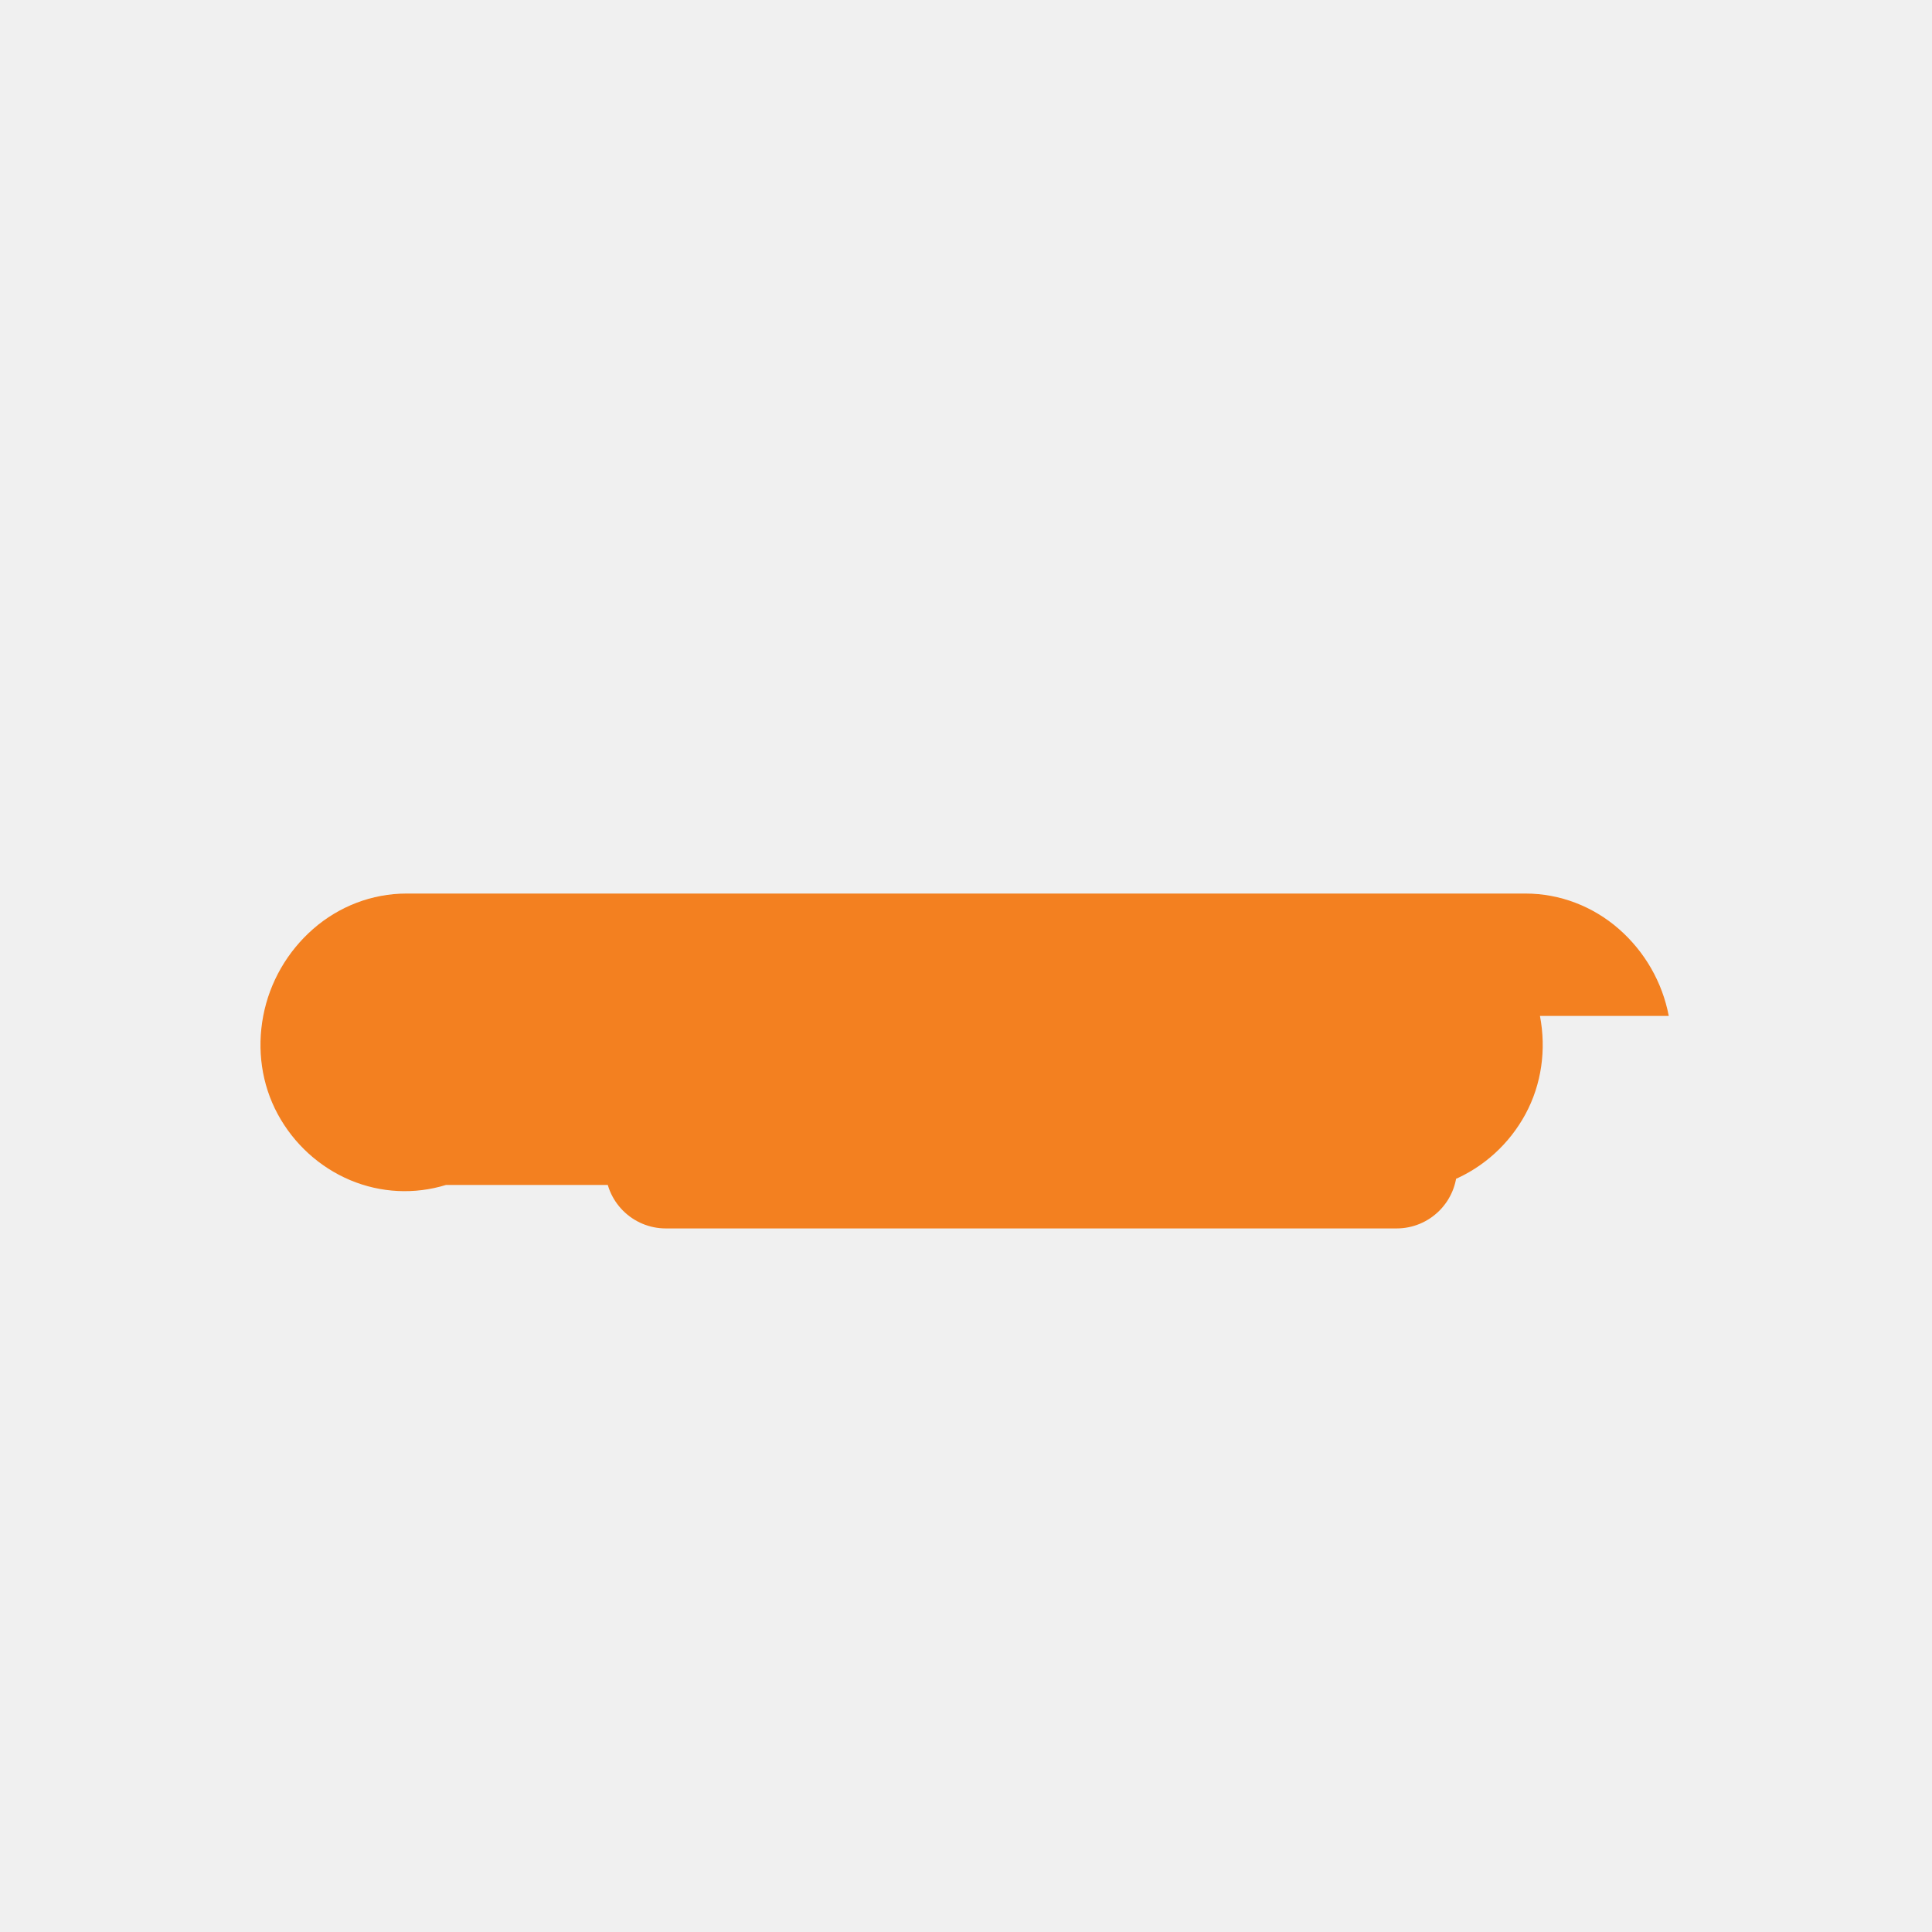
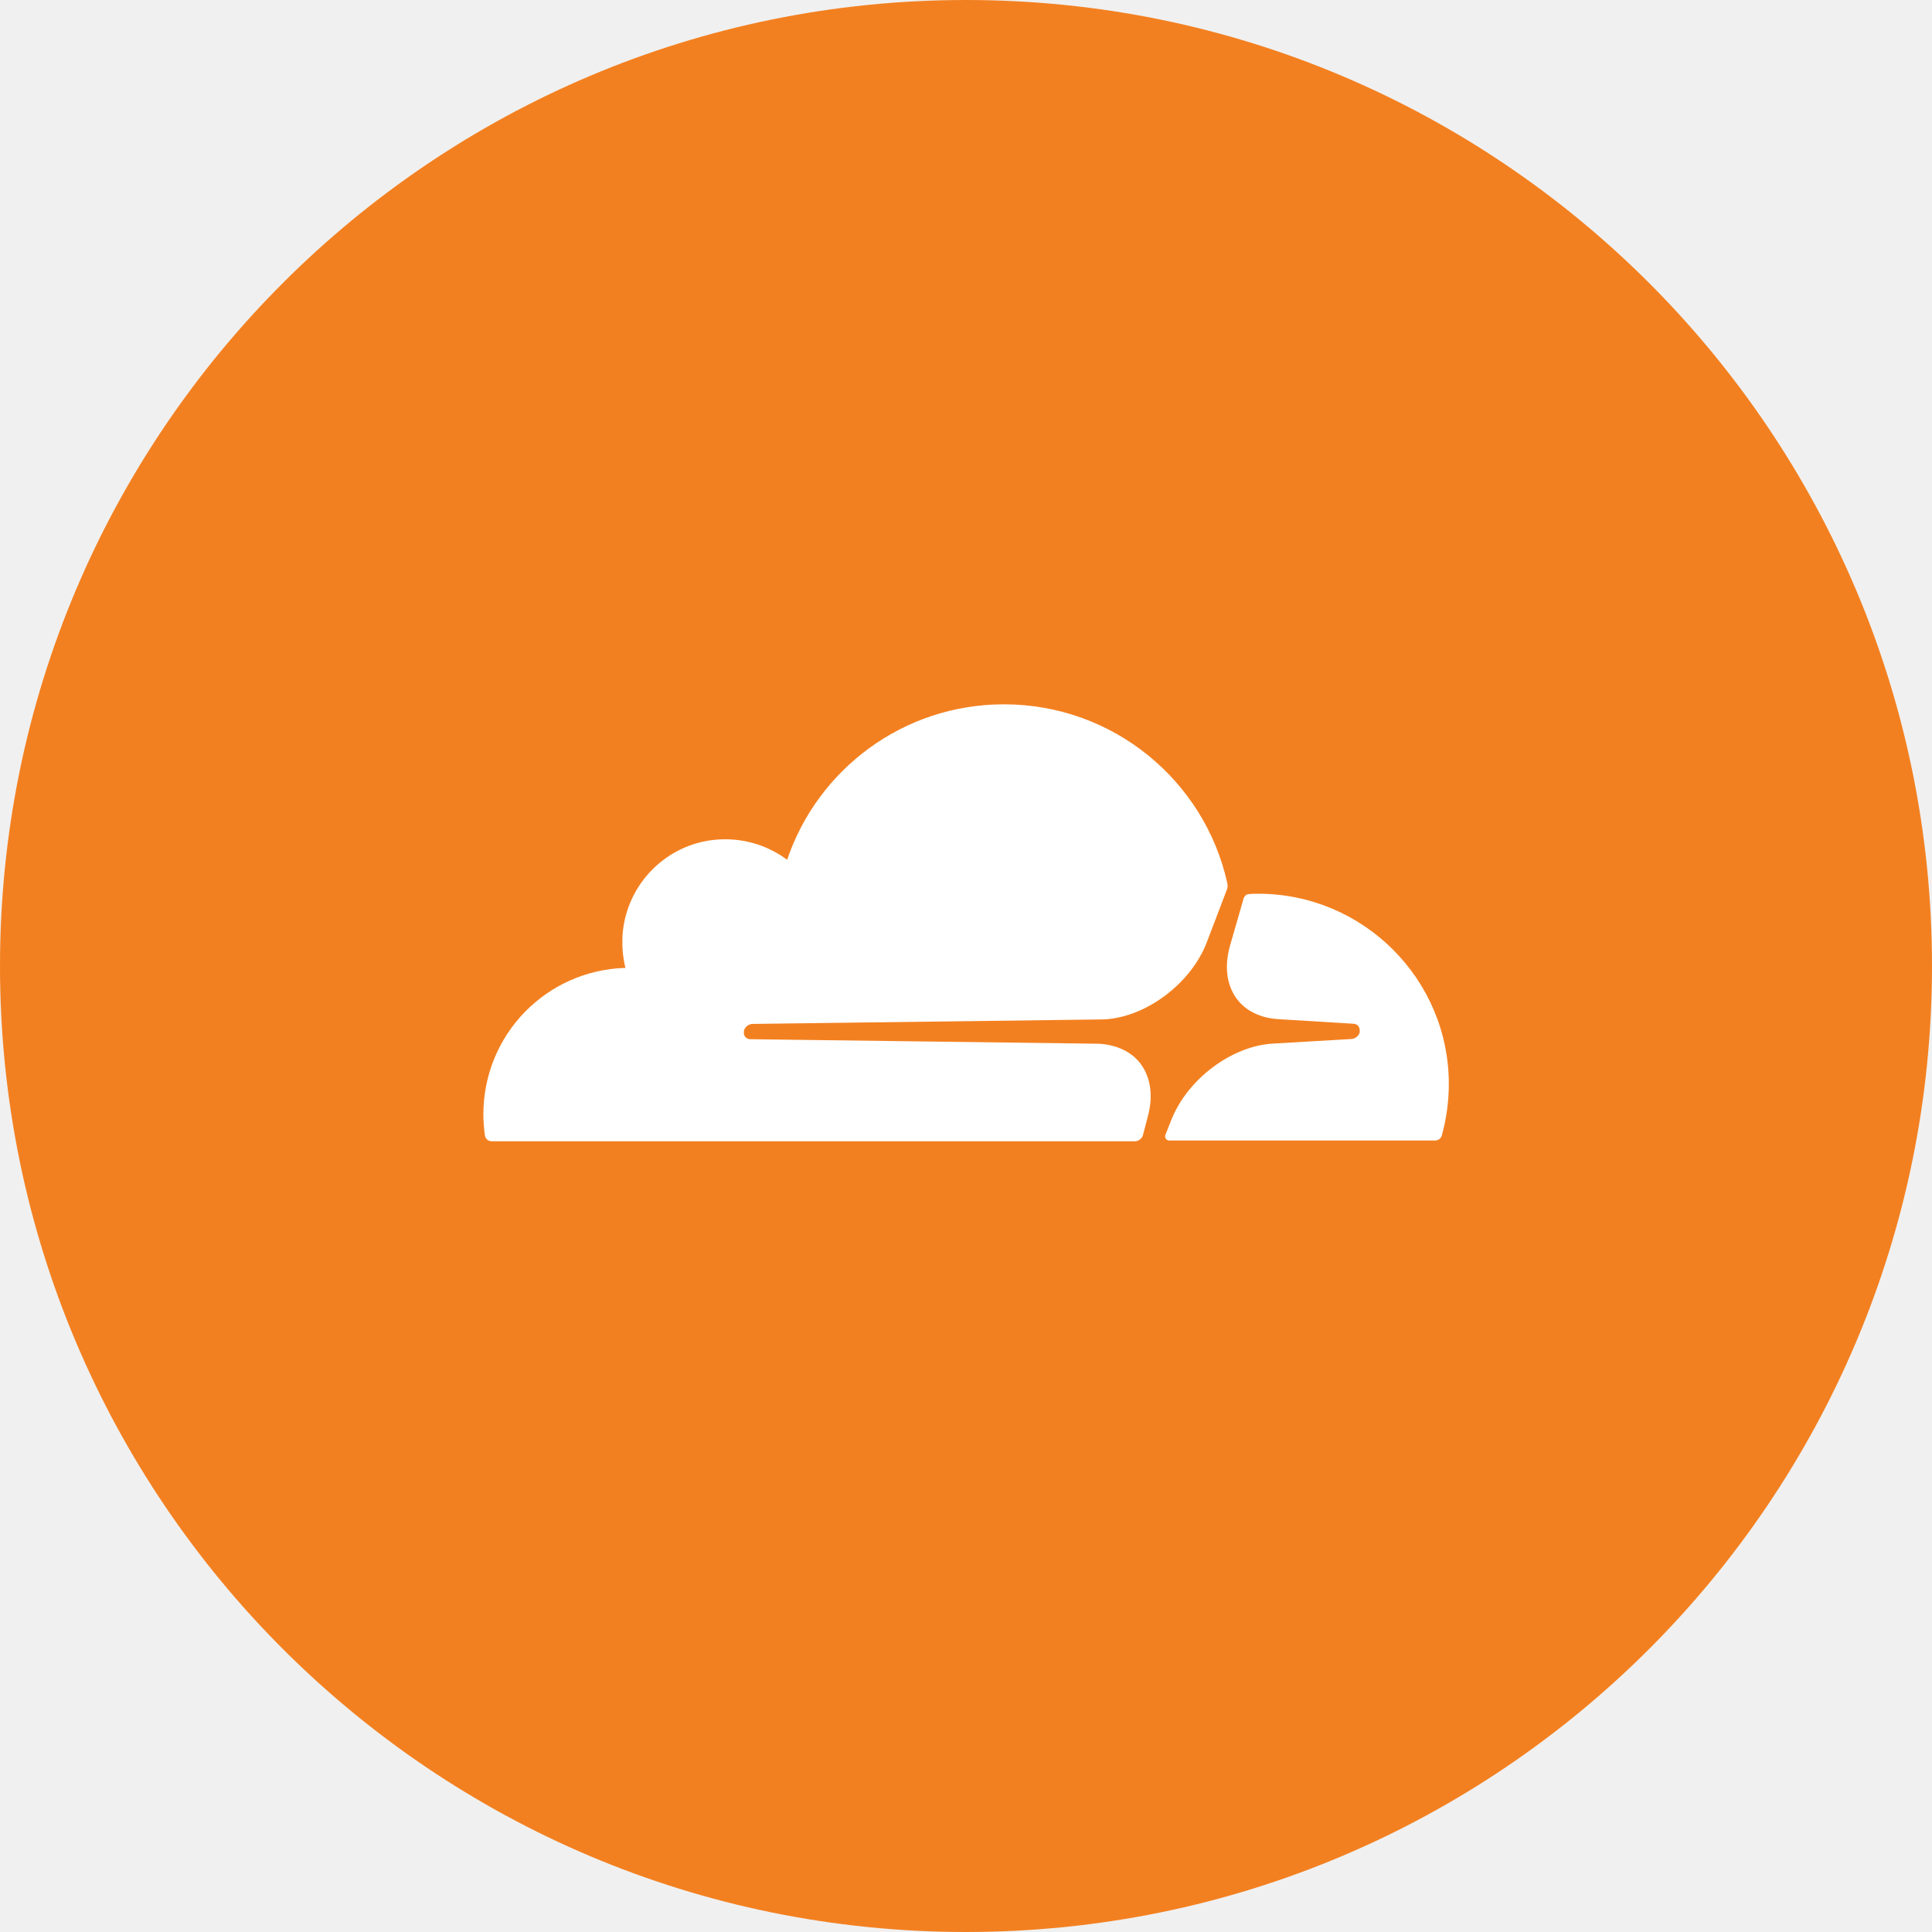
- <svg xmlns="http://www.w3.org/2000/svg" viewBox="0 0 24 24" fill="#F38020">
-   <path d="M8.27 15.26h9.08c.2 0 .39-.08.53-.22.14-.14.22-.33.22-.53 0-.2-.08-.39-.22-.53-.14-.14-.33-.22-.53-.22H8.27c-.2 0-.39.08-.53.22-.14.14-.22.33-.22.53 0 .2.08.39.22.53.14.14.33.22.53.22zm12.46-2.64c-.08-.42-.3-.8-.62-1.08-.32-.28-.73-.44-1.16-.44H5.05c-.43 0-.84.16-1.16.44-.32.28-.54.66-.62 1.08-.08.42-.02.85.18 1.22.2.37.52.66.9.82.38.16.8.18 1.19.06h11.32c.39.12.81.1 1.19-.06.38-.16.7-.45.9-.82.2-.37.26-.8.18-1.22z" />
+ <svg xmlns="http://www.w3.org/2000/svg" width="800px" height="800px" viewBox="0 0 1024 1024">
+   <circle cx="512" cy="512" r="512" style="fill:#f38020" />
+   <path d="M608.2 592.4c3.1-10.8 1.9-20.7-3.3-28.1-4.8-6.7-12.9-10.6-22.6-11.1l-184.7-2.4c-1.1 0-2.2-.6-2.8-1.5-.6-.9-.7-2.1-.4-3.3.6-1.8 2.4-3.2 4.3-3.3l186.4-2.4c22.1-1 46.1-18.9 54.5-40.8l10.6-27.8c.5-1.2.6-2.4.3-3.6-12-54.3-60.5-94.8-118.4-94.8-53.4 0-98.7 34.5-114.9 82.4-10.5-7.8-23.9-12-38.3-10.6-25.7 2.5-46.2 23.1-48.8 48.8-.6 6.6-.1 13.1 1.4 19.1-41.9 1.2-75.3 35.4-75.3 77.6 0 3.7.3 7.5.8 11.2.3 1.8 1.8 3.1 3.6 3.1h340.9c1.9 0 3.8-1.4 4.3-3.3l2.4-9.2zM667 473.7c-1.6 0-3.4 0-5.1.2-1.2 0-2.2.9-2.7 2.1l-7.2 25c-3.1 10.8-2 20.7 3.3 28.1 4.8 6.7 12.9 10.6 22.7 11.1l39.3 2.4c1.2 0 2.3.6 2.8 1.5.6.9.7 2.3.5 3.3-.6 1.8-2.4 3.2-4.4 3.3l-41 2.4c-22.2 1-46 18.9-54.5 40.8l-3 7.6c-.6 1.5.5 3 2.1 3h140.8c1.6 0 3.1-1 3.6-2.7 2.4-8.7 3.7-17.9 3.7-27.3 0-55.5-45.3-100.8-101-100.8" style="fill:#fff" />
</svg>
